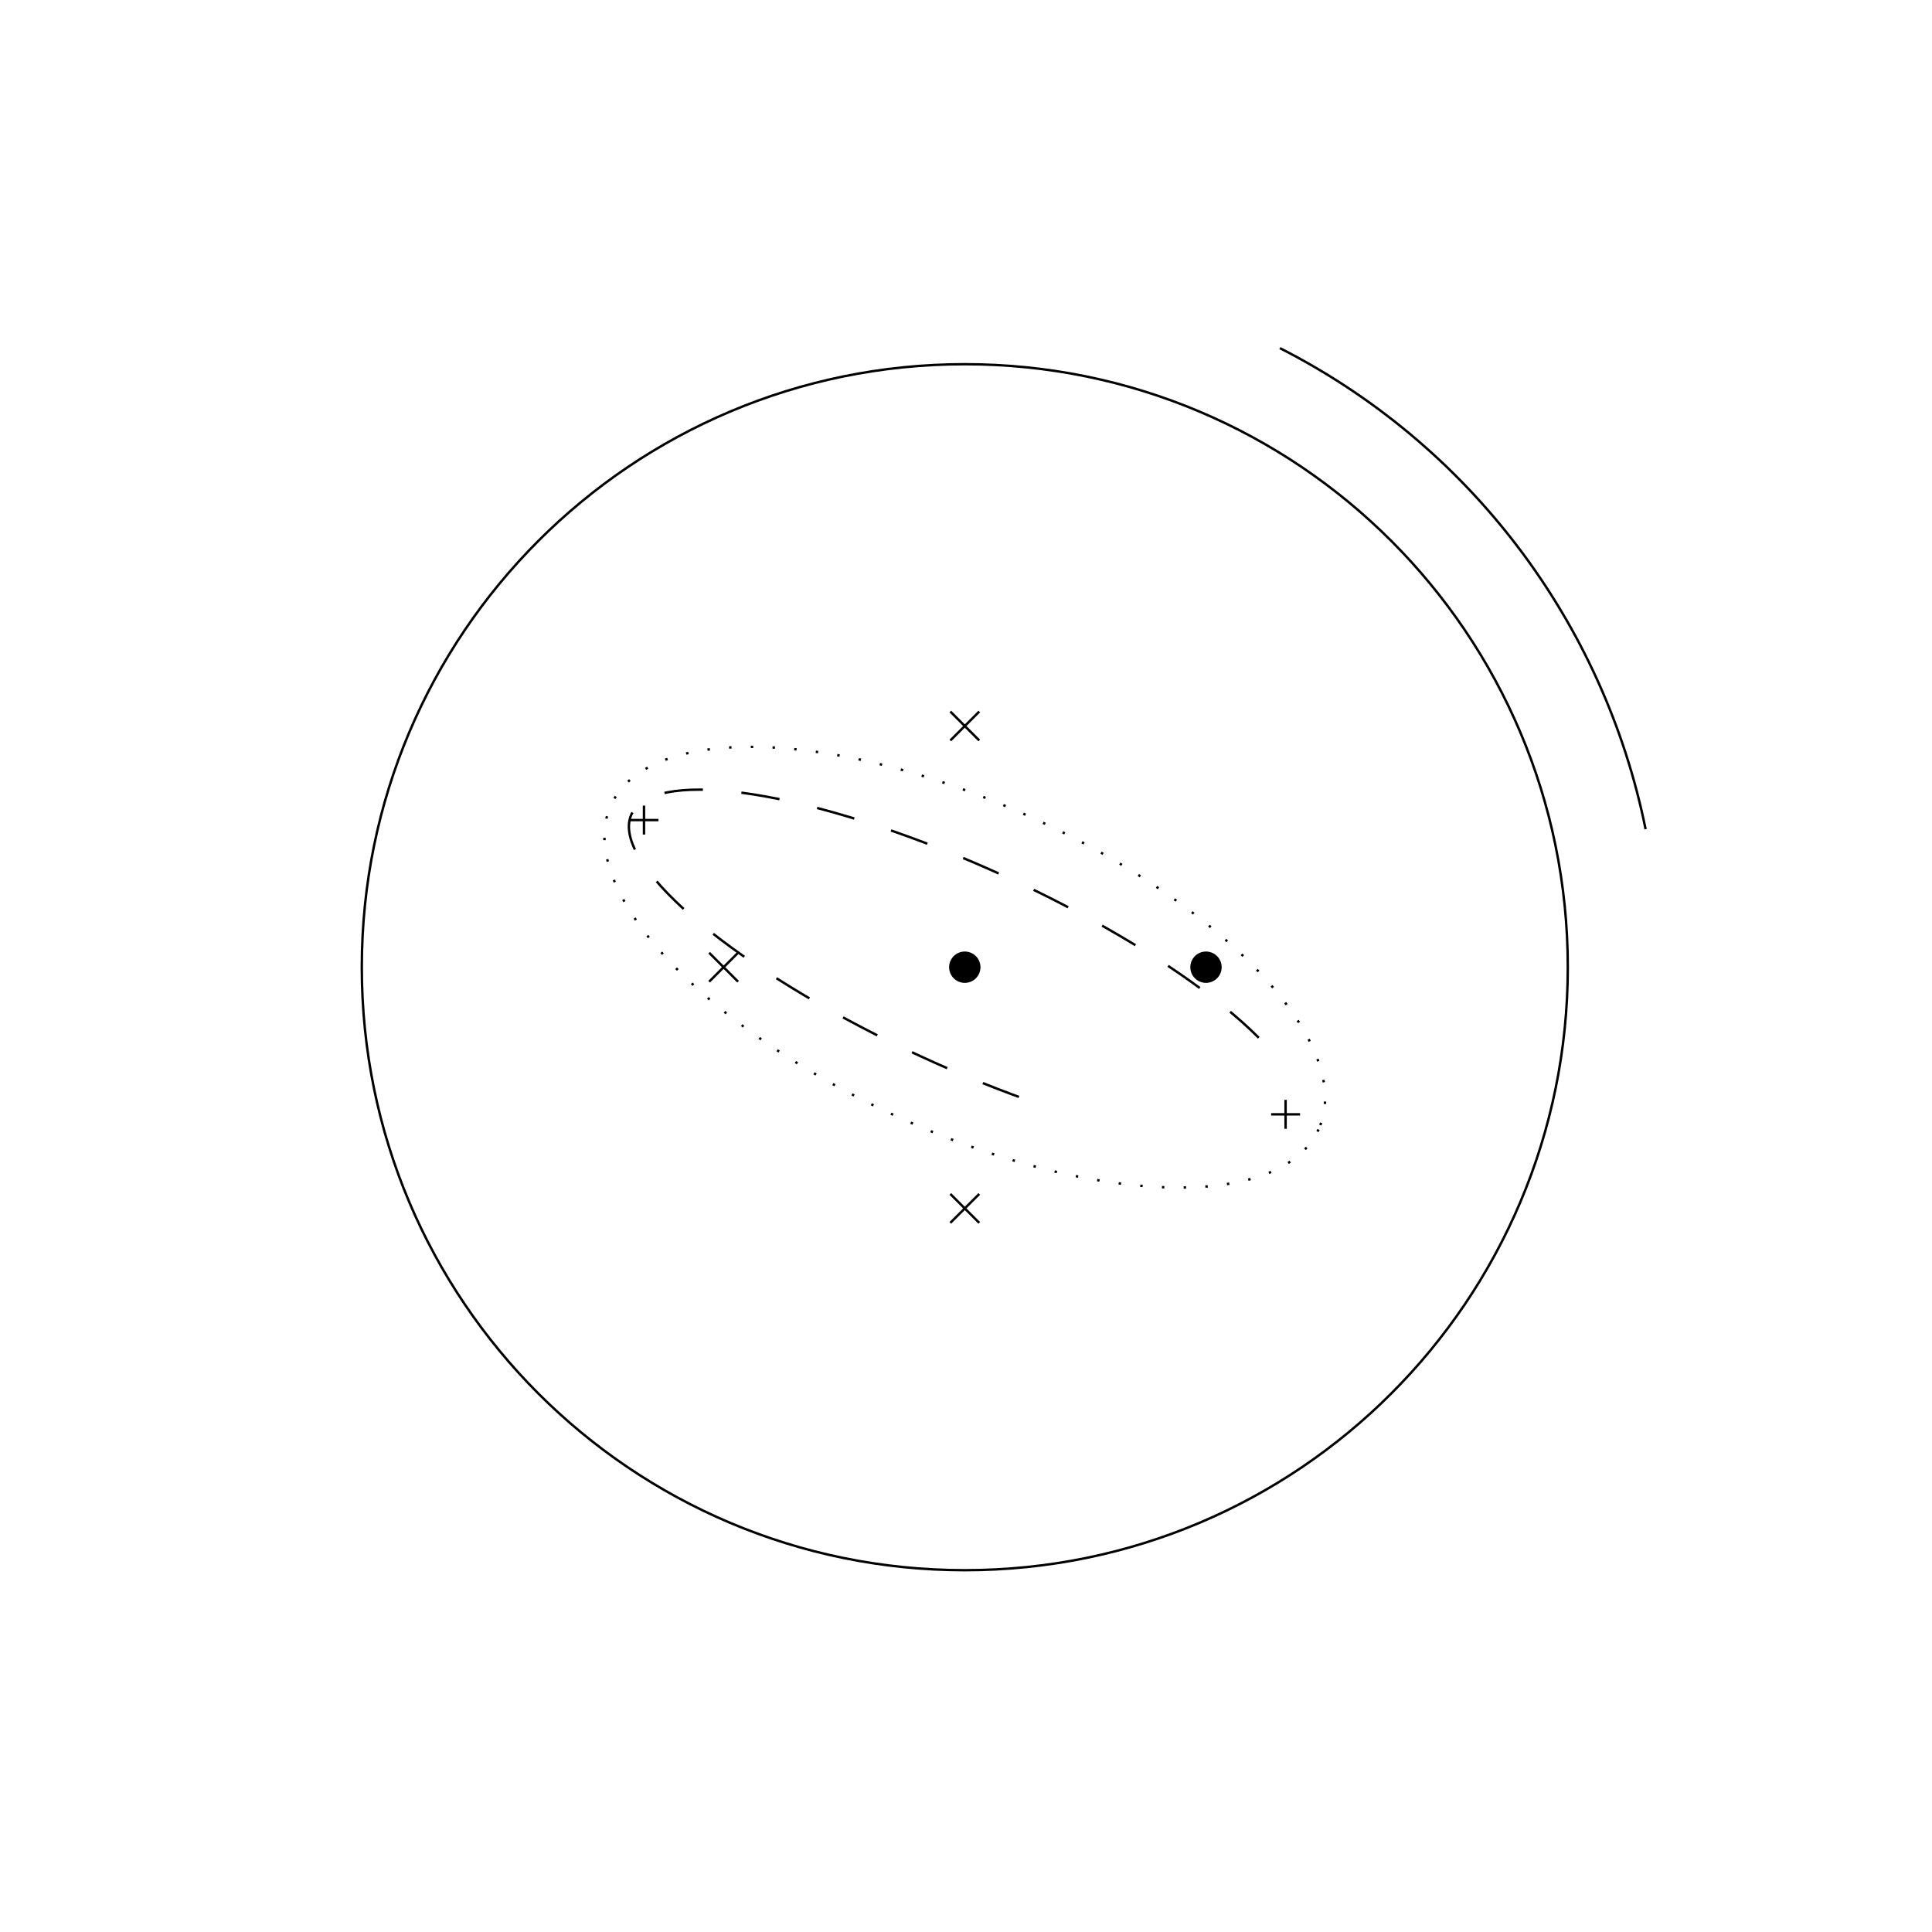
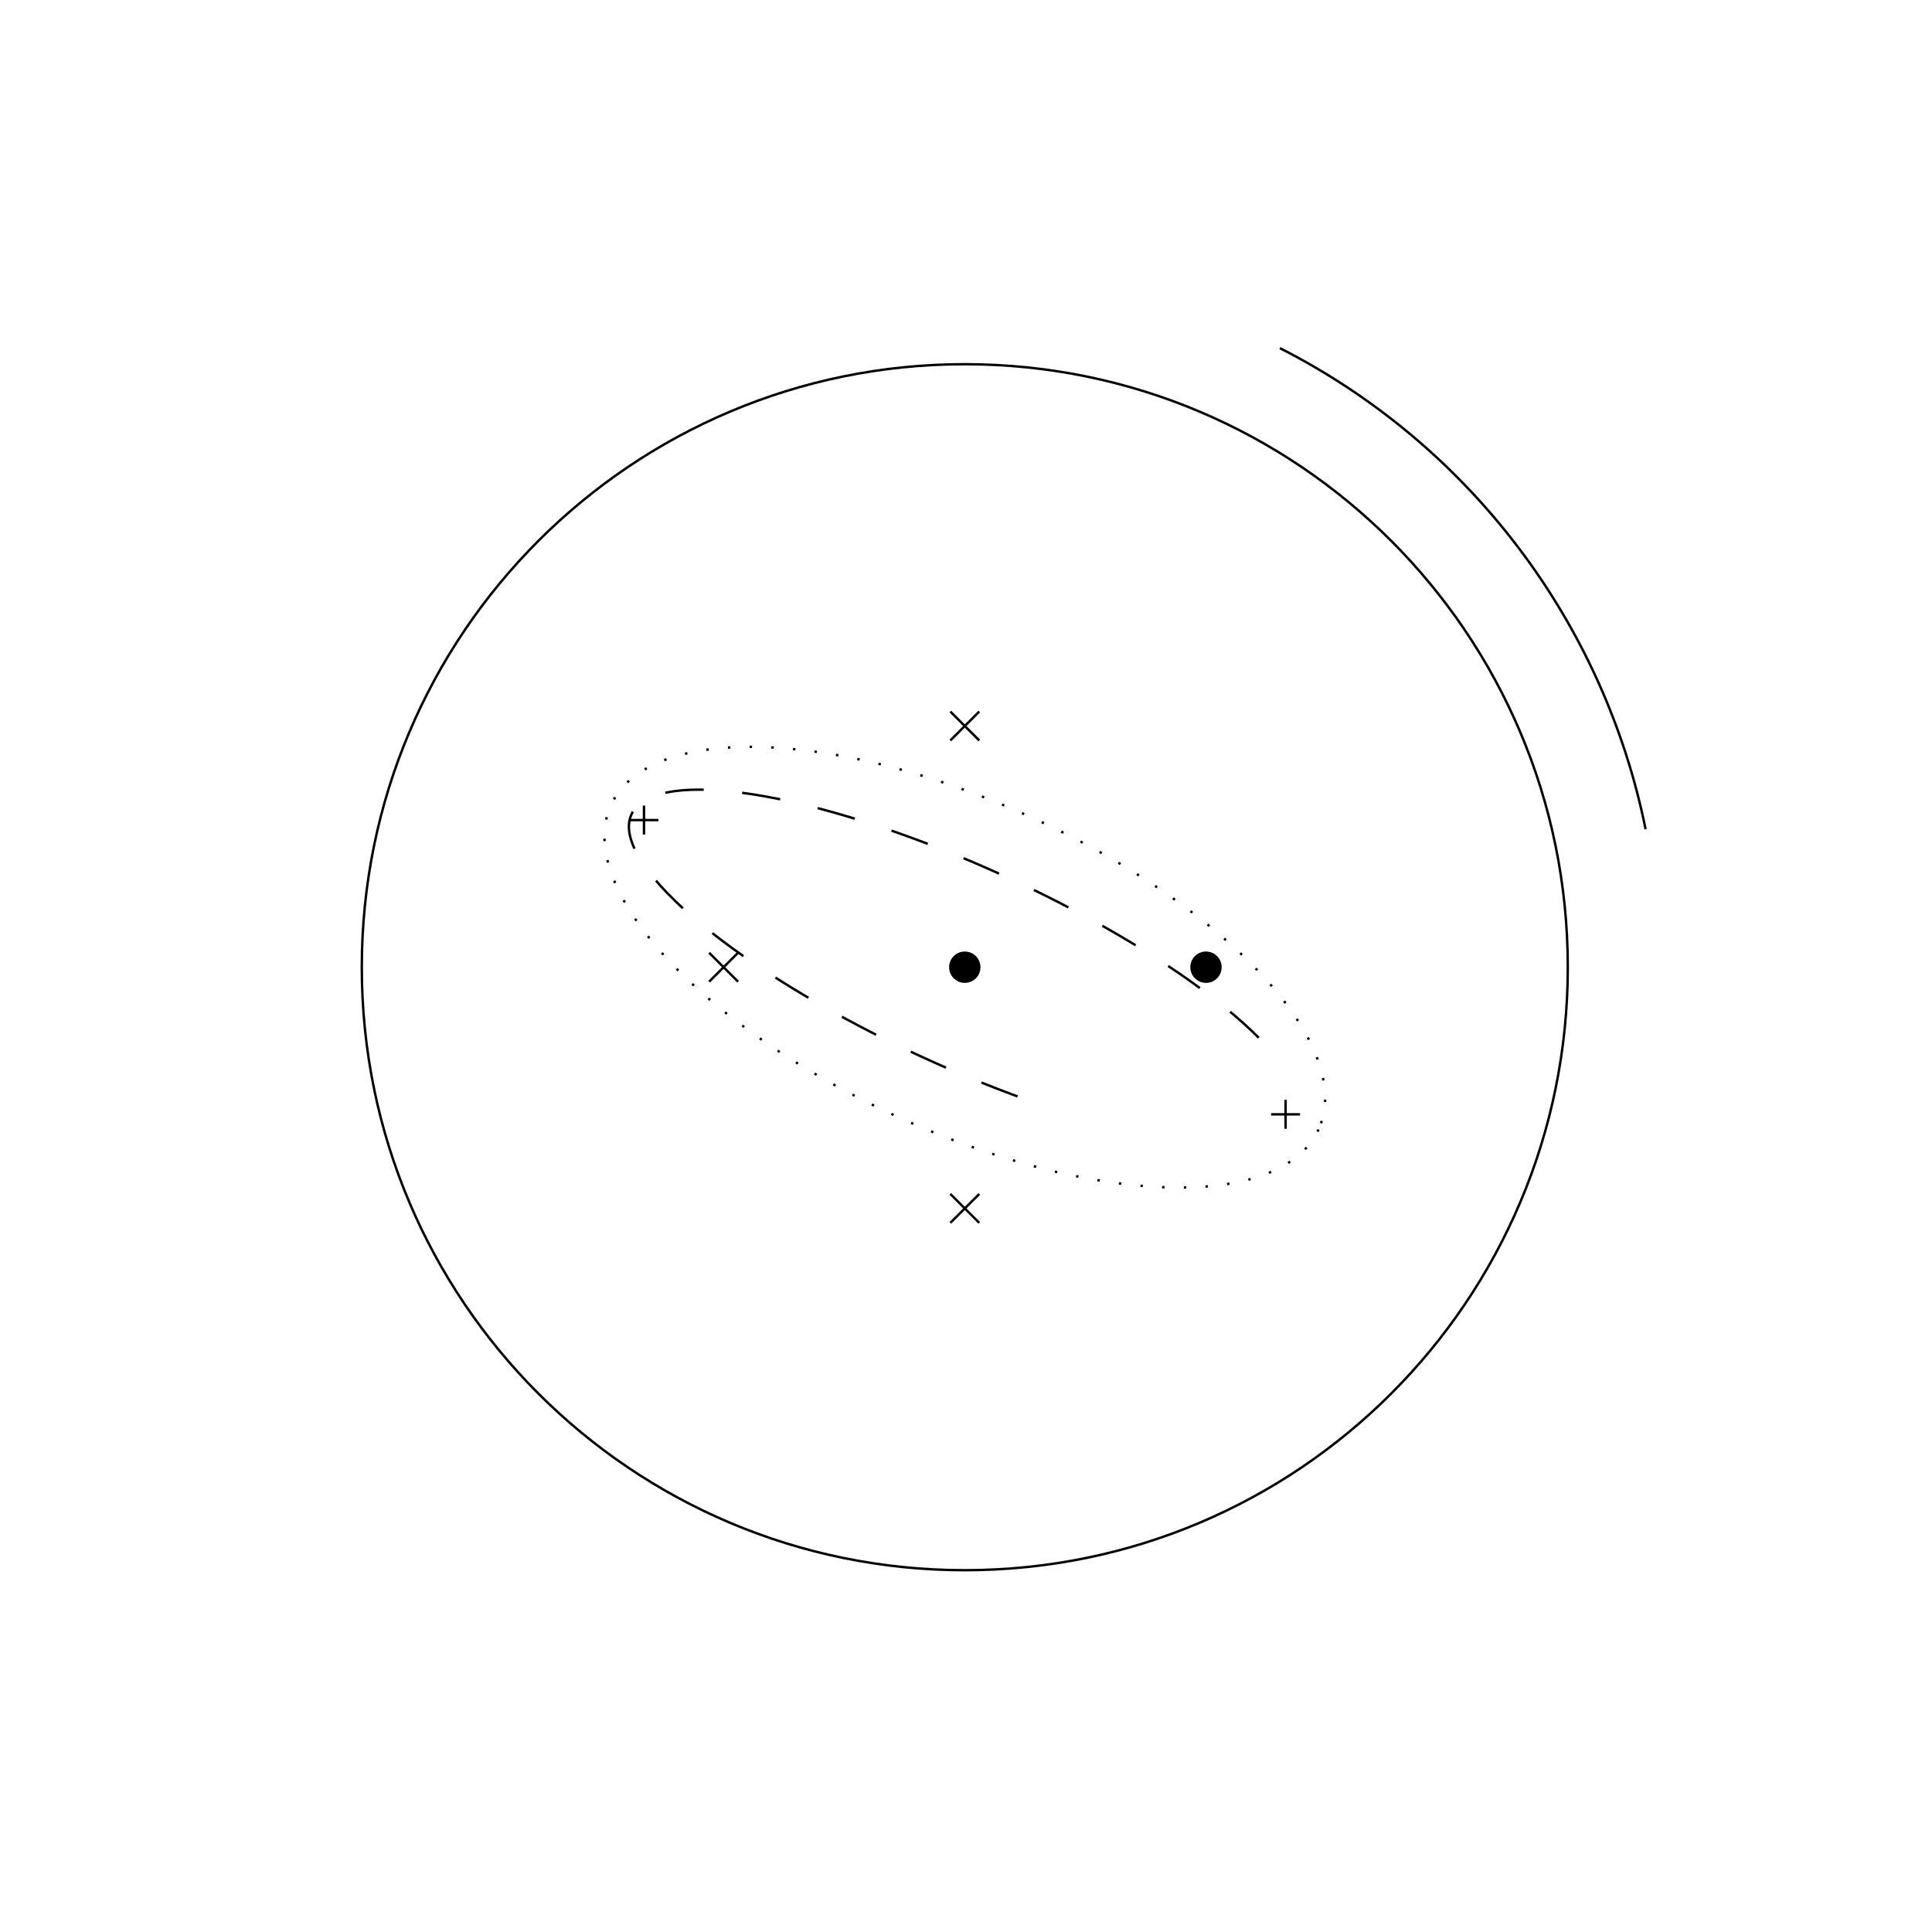
<svg xmlns="http://www.w3.org/2000/svg" baseProfile="full" height="100%" version="1.1" viewBox="0,0,801,801" width="100%">
  <defs />
  <circle cx="400" cy="401" r="6" style="fill : black; stroke : black; stroke-width : 1; stroke-dasharray : none;" />
  <circle cx="500" cy="401" r="6" style="fill : black; stroke : black; stroke-width : 1; stroke-dasharray : none;" />
  <line style="fill : none; stroke : black; stroke-width : 1; stroke-dasharray : none;" x1="394" x2="406" y1="295" y2="307" />
  <line style="fill : none; stroke : black; stroke-width : 1; stroke-dasharray : none;" x1="406" x2="394" y1="295" y2="307" />
  <line style="fill : none; stroke : black; stroke-width : 1; stroke-dasharray : none;" x1="394" x2="406" y1="495" y2="507" />
  <line style="fill : none; stroke : black; stroke-width : 1; stroke-dasharray : none;" x1="406" x2="394" y1="495" y2="507" />
  <line style="fill : none; stroke : black; stroke-width : 1; stroke-dasharray : none;" x1="294" x2="306" y1="395" y2="407" />
  <line style="fill : none; stroke : black; stroke-width : 1; stroke-dasharray : none;" x1="306" x2="294" y1="395" y2="407" />
  <ellipse cx="400" cy="401" rx="250.0" ry="250.0" style="fill : none; stroke : black; stroke-width : 1; stroke-dasharray : none;" />
  <path d=" M 682.259, 343.783   A 288.0 288.0 -0.0 0,0 530.636 144.332" style="fill : none; stroke : black; stroke-width : 1; stroke-dasharray : none;" />
  <line style="fill : none; stroke : black; stroke-width : 1; stroke-dasharray : none;" x1="261.0" x2="273.0" y1="340" y2="340" />
  <line style="fill : none; stroke : black; stroke-width : 1; stroke-dasharray : none;" x1="267.0" x2="267.0" y1="334" y2="346" />
  <line style="fill : none; stroke : black; stroke-width : 1; stroke-dasharray : none;" x1="527.0" x2="539.0" y1="462.0" y2="462.0" />
  <line style="fill : none; stroke : black; stroke-width : 1; stroke-dasharray : none;" x1="533.0" x2="533.0" y1="456.0" y2="468.0" />
-   <path d=" M 521.879, 430.257   A 152.011 41.2 24.638 1,0 426.362 456.199" style="fill : none; stroke : black; stroke-width : 1; stroke-dasharray : 16.02, 16.02;" />
-   <ellipse cx="400.0" cy="401.0" rx="161.351" ry="68.0" style="fill : none; stroke : black; stroke-width : 1; stroke-dasharray : 1, 8.01;" transform="rotate(24.6384,400.0,401.0)" />
+   <path d=" M 521.879, 430.257   A 152.011 41.2 24.638 1,0 426.362 456.199" style="fill : none; stroke : black; stroke-width : 1; stroke-dasharray : 16.0, 16.0;" />
+   <ellipse cx="400.0" cy="401.0" rx="161.351" ry="68.0" style="fill : none; stroke : black; stroke-width : 1; stroke-dasharray : 1, 8.0;" transform="rotate(24.6384,400.0,401.0)" />
</svg>
